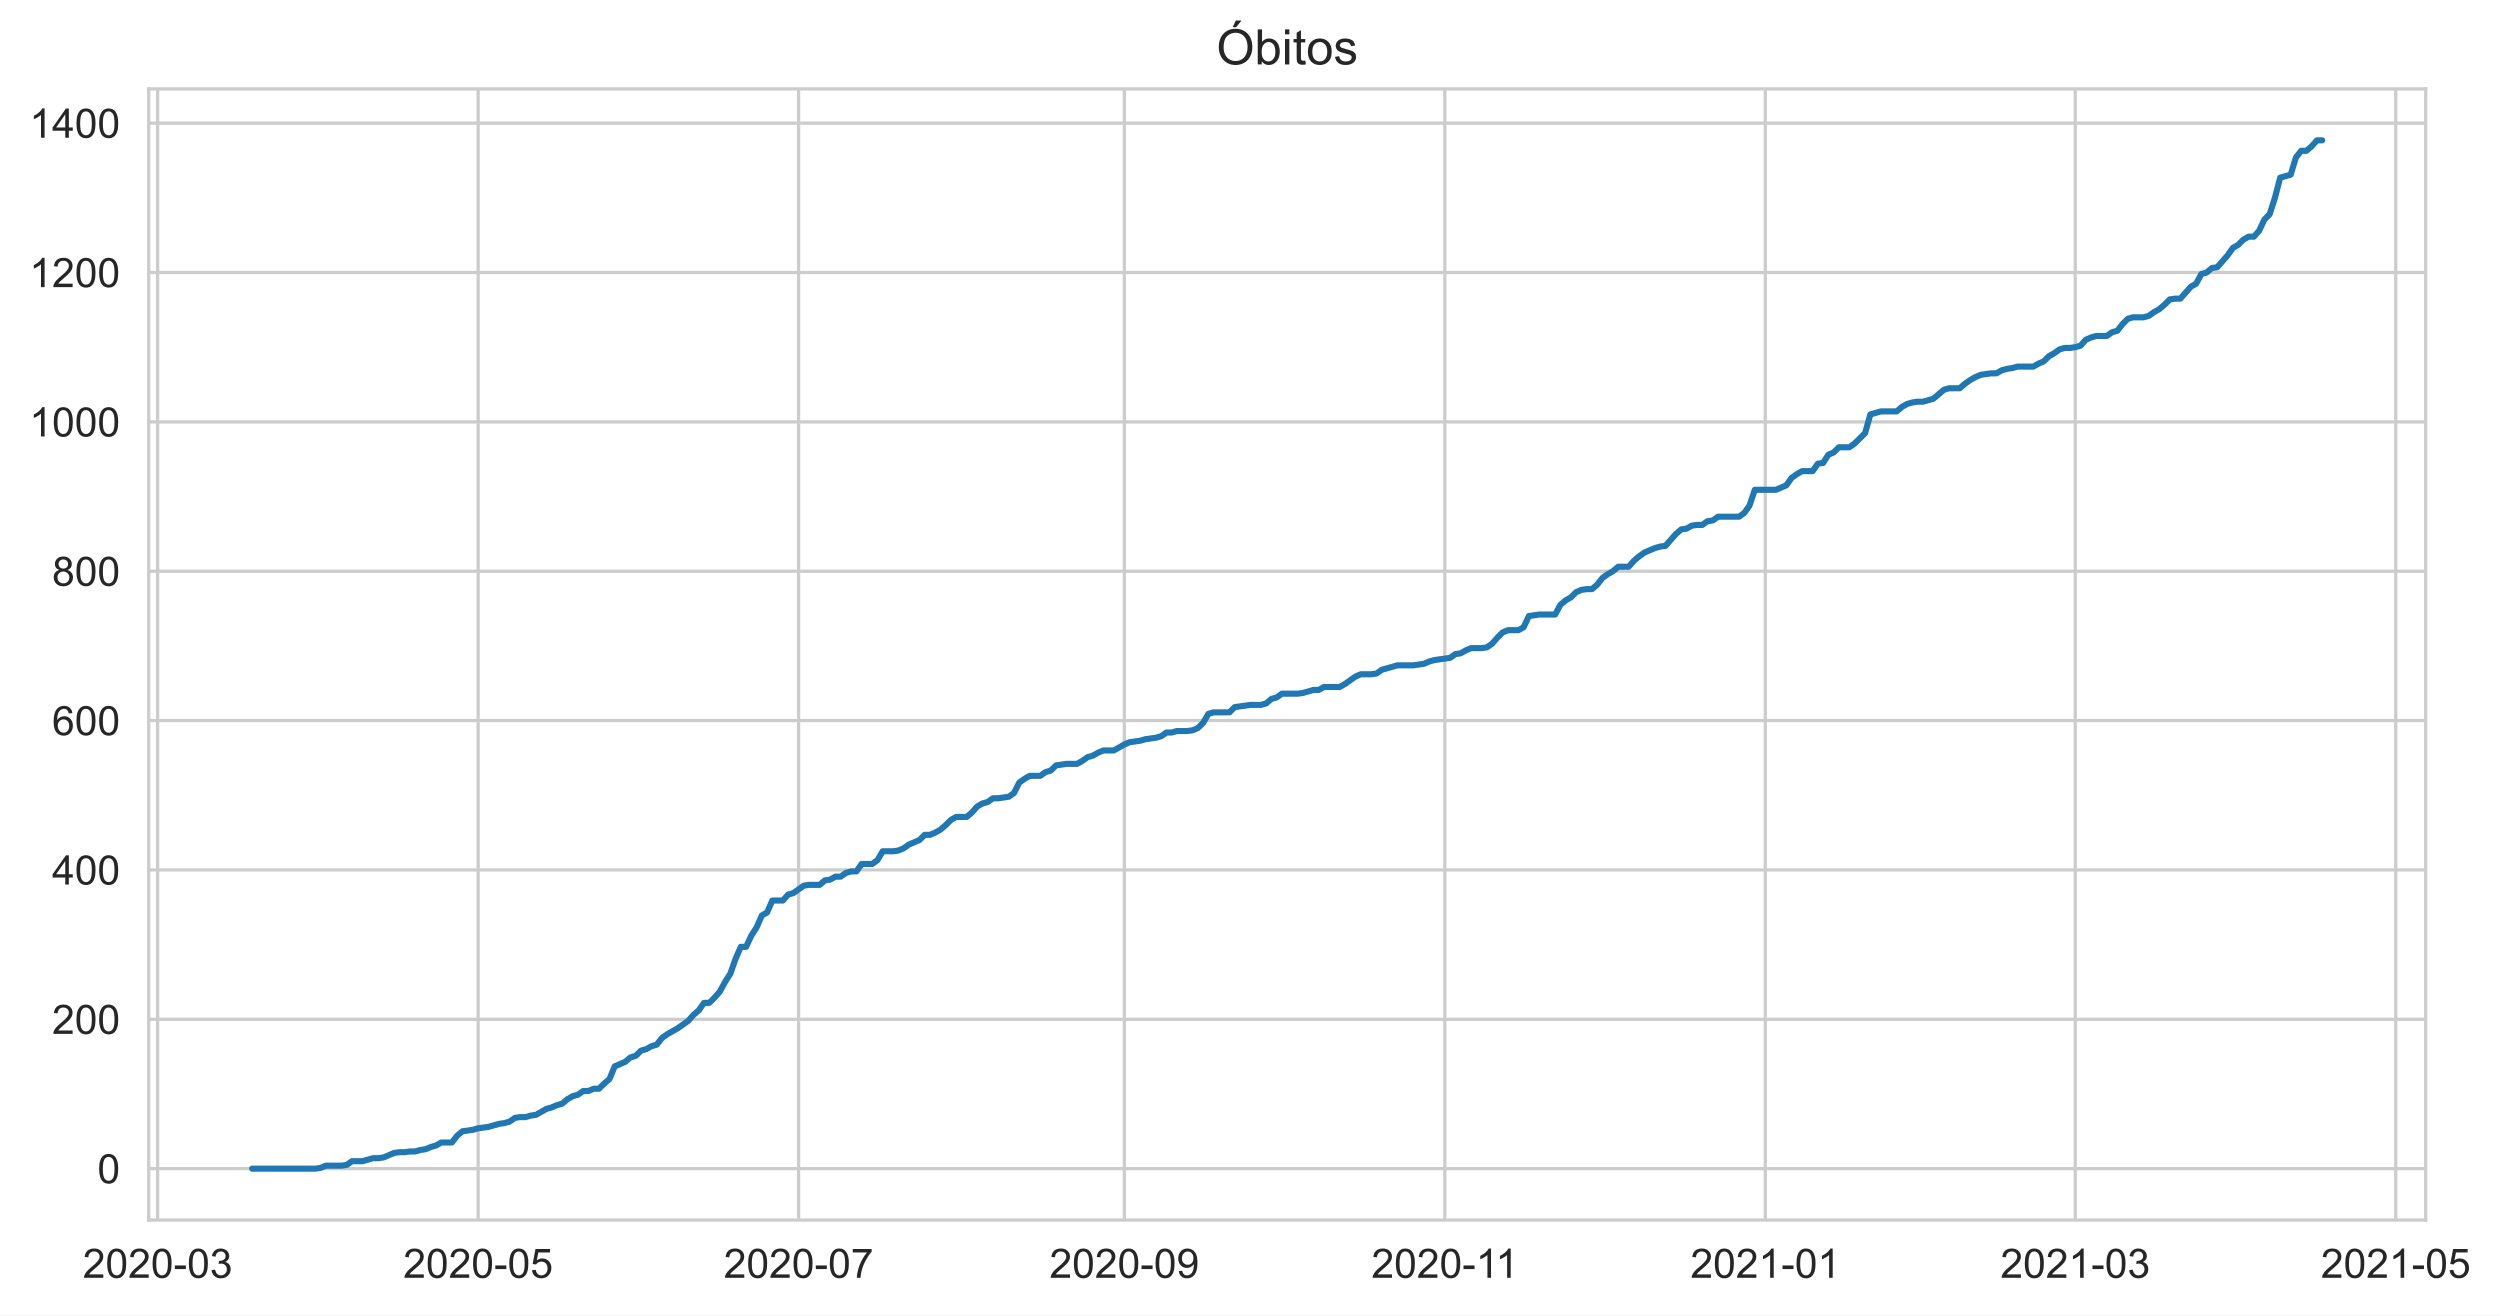
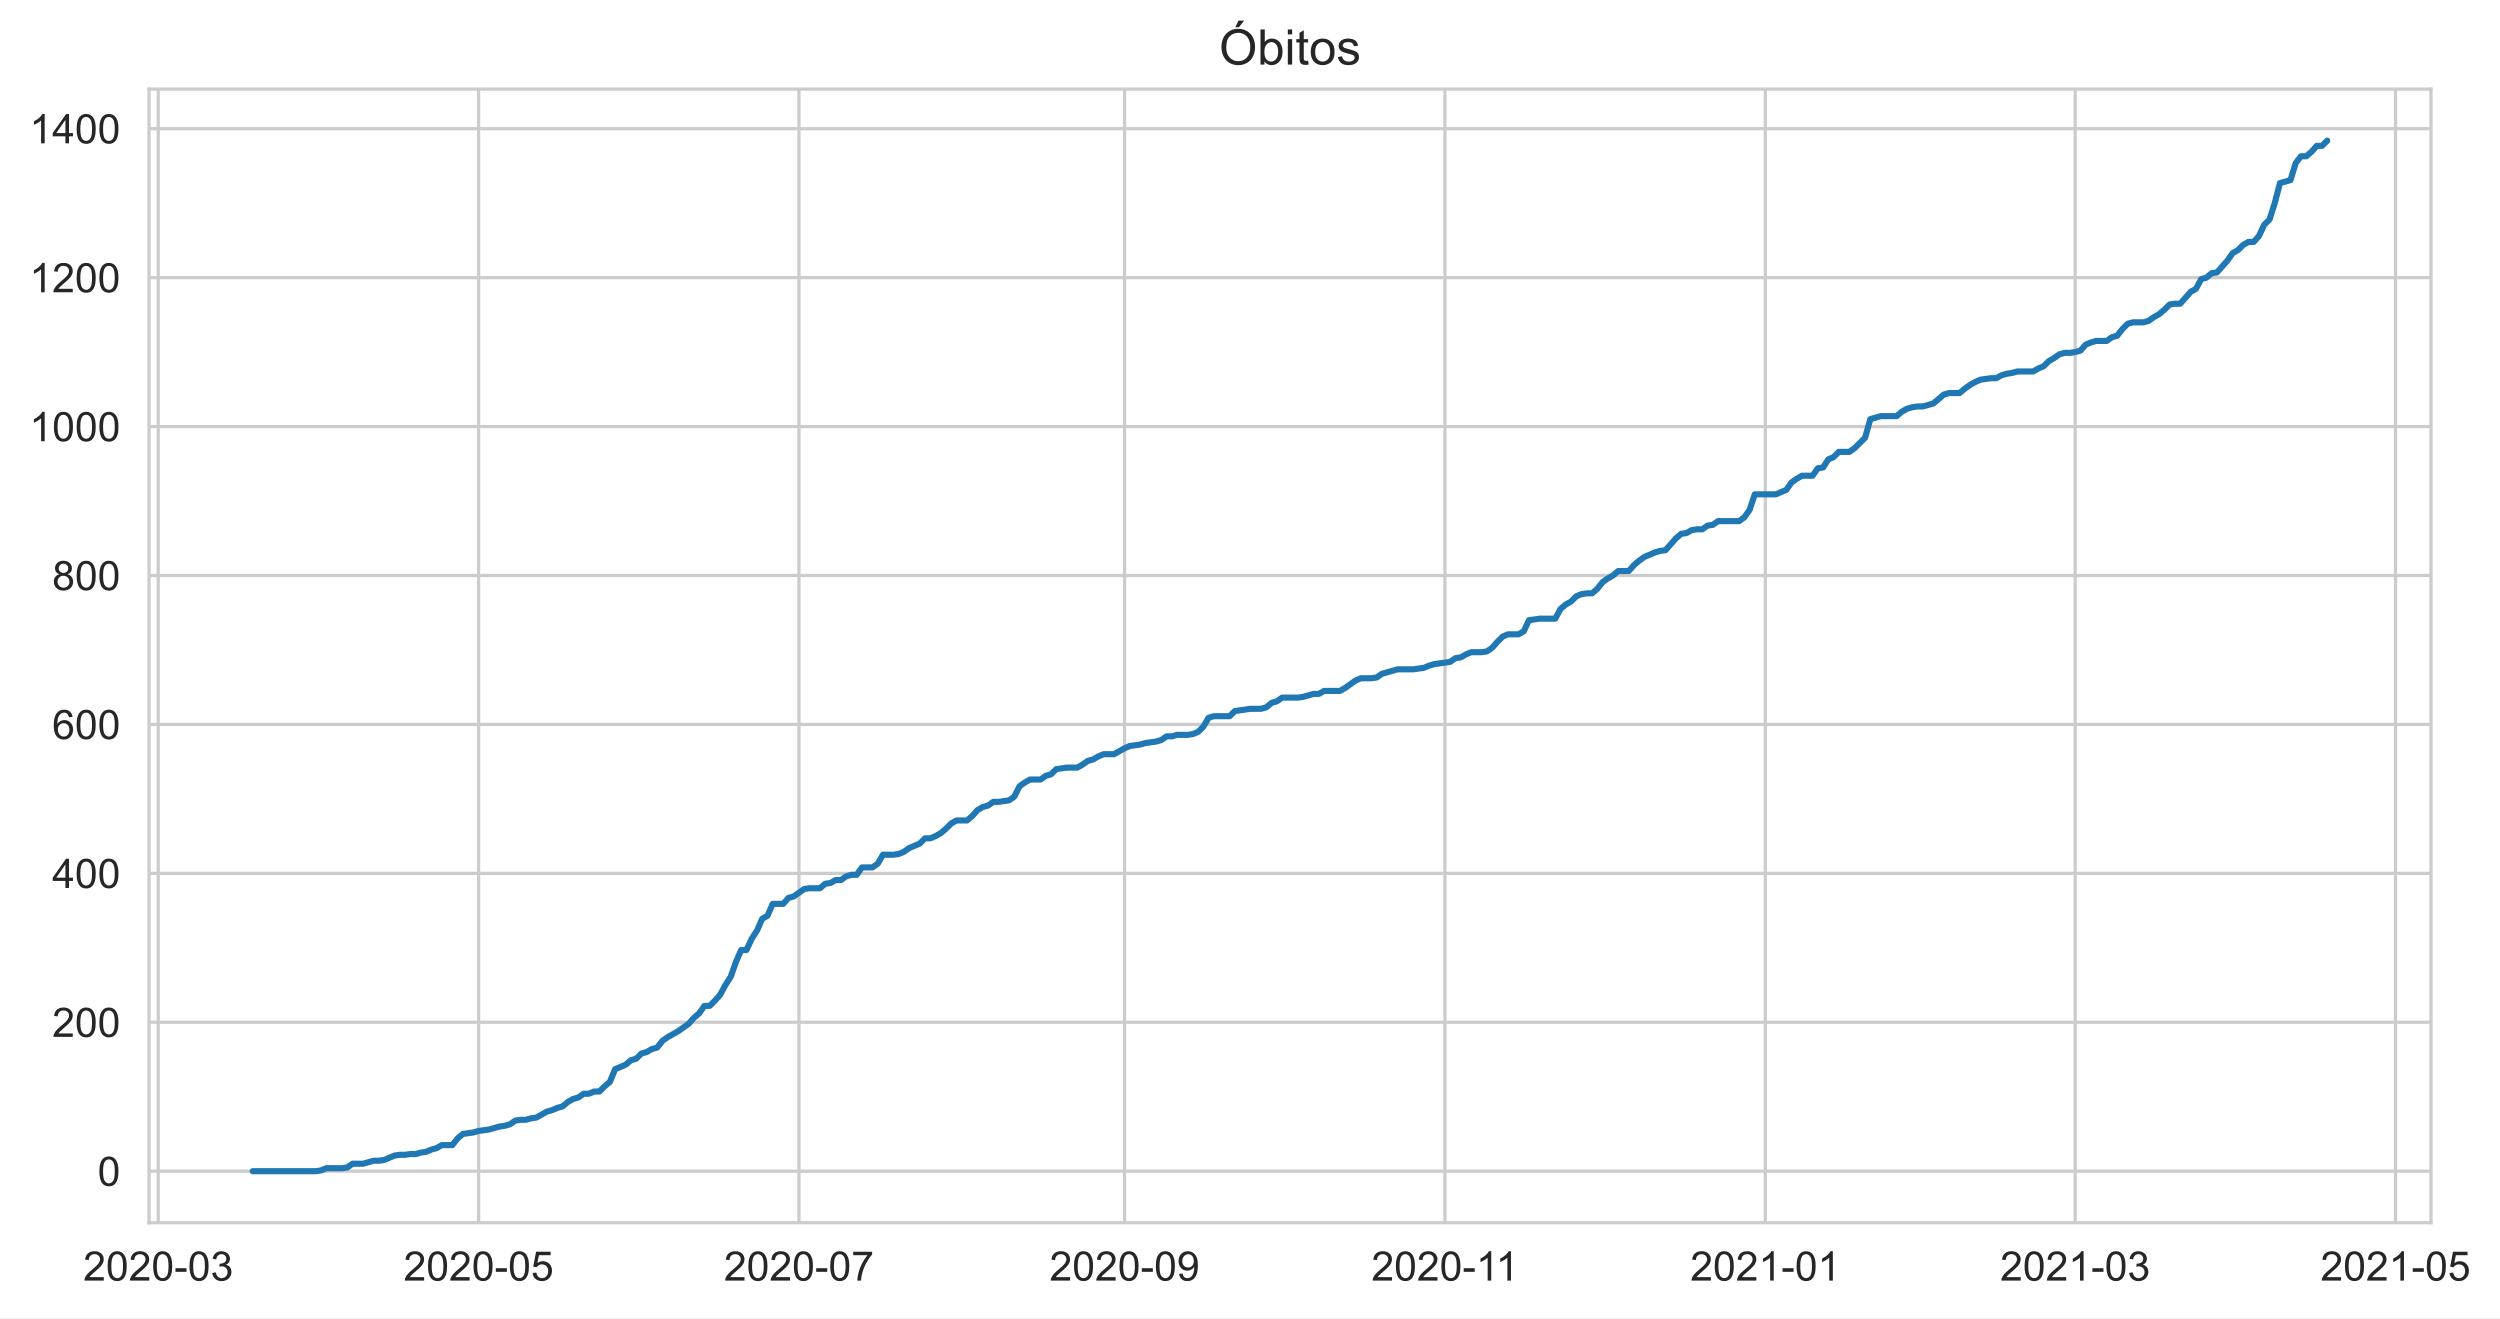
- <svg xmlns="http://www.w3.org/2000/svg" xmlns:xlink="http://www.w3.org/1999/xlink" height="322.335pt" version="1.1" viewBox="0 0 612.653 322.335" width="612.653pt">
+ <svg xmlns="http://www.w3.org/2000/svg" xmlns:xlink="http://www.w3.org/1999/xlink" height="322.335pt" version="1.1" viewBox="0 0 611.323 322.335" width="611.323pt">
  <defs>
    <style type="text/css">*{stroke-linecap:butt;stroke-linejoin:round;}</style>
  </defs>
  <g id="figure_1">
    <g id="patch_1">
-       <path d="M 0 322.335  L 612.653 322.335  L 612.653 0  L 0 0  z " style="fill:#ffffff;" />
+       <path d="M 0 322.335  L 611.323 322.335  L 611.323 0  L 0 0  z " style="fill:#ffffff;" />
    </g>
    <g id="axes_1">
      <g id="patch_2">
        <path d="M 36.444 298.989  L 594.444 298.989  L 594.444 21.789  L 36.444 21.789  z " style="fill:#ffffff;" />
      </g>
      <g id="matplotlib.axis_1">
        <g id="xtick_1">
          <g id="line2d_1">
-             <path clip-path="url(#p3ff2603e4c)" d="M 38.632 298.989  L 38.632 21.789  " style="fill:none;stroke:#cccccc;stroke-linecap:round;stroke-width:0.8;" />
+             <path clip-path="url(#p46ffedcc30)" d="M 38.691 298.989  L 38.691 21.789  " style="fill:none;stroke:#cccccc;stroke-linecap:round;stroke-width:0.8;" />
          </g>
          <g id="text_1">
-             <g style="fill:#262626;" transform="translate(20.28483 313.1472)scale(0.1 -0.1)">
+             <g style="fill:#262626;" transform="translate(20.34351 313.1472)scale(0.1 -0.1)">
              <defs>
                <path d="M 3222 541  L 3222 0  L 194 0  Q 188 203 259 391  Q 375 700 629 1000  Q 884 1300 1366 1694  Q 2113 2306 2375 2664  Q 2638 3022 2638 3341  Q 2638 3675 2398 3904  Q 2159 4134 1775 4134  Q 1369 4134 1125 3890  Q 881 3647 878 3216  L 300 3275  Q 359 3922 746 4261  Q 1134 4600 1788 4600  Q 2447 4600 2831 4234  Q 3216 3869 3216 3328  Q 3216 3053 3103 2787  Q 2991 2522 2730 2228  Q 2469 1934 1863 1422  Q 1356 997 1212 845  Q 1069 694 975 541  L 3222 541  z " id="ArialMT-32" transform="scale(0.015625)" />
                <path d="M 266 2259  Q 266 3072 433 3567  Q 600 4063 929 4331  Q 1259 4600 1759 4600  Q 2128 4600 2406 4451  Q 2684 4303 2865 4023  Q 3047 3744 3150 3342  Q 3253 2941 3253 2259  Q 3253 1453 3087 958  Q 2922 463 2592 192  Q 2263 -78 1759 -78  Q 1097 -78 719 397  Q 266 969 266 2259  z M 844 2259  Q 844 1131 1108 757  Q 1372 384 1759 384  Q 2147 384 2411 759  Q 2675 1134 2675 2259  Q 2675 3391 2411 3762  Q 2147 4134 1753 4134  Q 1366 4134 1134 3806  Q 844 3388 844 2259  z " id="ArialMT-30" transform="scale(0.015625)" />
                <path d="M 203 1375  L 203 1941  L 1931 1941  L 1931 1375  L 203 1375  z " id="ArialMT-2d" transform="scale(0.015625)" />
                <path d="M 269 1209  L 831 1284  Q 928 806 1161 595  Q 1394 384 1728 384  Q 2125 384 2398 659  Q 2672 934 2672 1341  Q 2672 1728 2419 1979  Q 2166 2231 1775 2231  Q 1616 2231 1378 2169  L 1441 2663  Q 1497 2656 1531 2656  Q 1891 2656 2178 2843  Q 2466 3031 2466 3422  Q 2466 3731 2256 3934  Q 2047 4138 1716 4138  Q 1388 4138 1169 3931  Q 950 3725 888 3313  L 325 3413  Q 428 3978 793 4289  Q 1159 4600 1703 4600  Q 2078 4600 2393 4439  Q 2709 4278 2876 4000  Q 3044 3722 3044 3409  Q 3044 3113 2884 2869  Q 2725 2625 2413 2481  Q 2819 2388 3044 2092  Q 3269 1797 3269 1353  Q 3269 753 2831 336  Q 2394 -81 1725 -81  Q 1122 -81 723 278  Q 325 638 269 1209  z " id="ArialMT-33" transform="scale(0.015625)" />
              </defs>
              <use xlink:href="#ArialMT-32" />
              <use x="55.615" xlink:href="#ArialMT-30" />
              <use x="111.23" xlink:href="#ArialMT-32" />
              <use x="166.846" xlink:href="#ArialMT-30" />
              <use x="222.461" xlink:href="#ArialMT-2d" />
              <use x="255.762" xlink:href="#ArialMT-30" />
              <use x="311.377" xlink:href="#ArialMT-33" />
            </g>
          </g>
        </g>
        <g id="xtick_2">
          <g id="line2d_2">
-             <path clip-path="url(#p3ff2603e4c)" d="M 117.17 298.989  L 117.17 21.789  " style="fill:none;stroke:#cccccc;stroke-linecap:round;stroke-width:0.8;" />
+             <path clip-path="url(#p46ffedcc30)" d="M 117.029 298.989  L 117.029 21.789  " style="fill:none;stroke:#cccccc;stroke-linecap:round;stroke-width:0.8;" />
          </g>
          <g id="text_2">
-             <g style="fill:#262626;" transform="translate(98.82198 313.1472)scale(0.1 -0.1)">
+             <g style="fill:#262626;" transform="translate(98.68182 313.1472)scale(0.1 -0.1)">
              <defs>
                <path d="M 266 1200  L 856 1250  Q 922 819 1161 601  Q 1400 384 1738 384  Q 2144 384 2425 690  Q 2706 997 2706 1503  Q 2706 1984 2436 2262  Q 2166 2541 1728 2541  Q 1456 2541 1237 2417  Q 1019 2294 894 2097  L 366 2166  L 809 4519  L 3088 4519  L 3088 3981  L 1259 3981  L 1013 2750  Q 1425 3038 1878 3038  Q 2478 3038 2890 2622  Q 3303 2206 3303 1553  Q 3303 931 2941 478  Q 2500 -78 1738 -78  Q 1113 -78 717 272  Q 322 622 266 1200  z " id="ArialMT-35" transform="scale(0.015625)" />
              </defs>
              <use xlink:href="#ArialMT-32" />
              <use x="55.615" xlink:href="#ArialMT-30" />
              <use x="111.23" xlink:href="#ArialMT-32" />
              <use x="166.846" xlink:href="#ArialMT-30" />
              <use x="222.461" xlink:href="#ArialMT-2d" />
              <use x="255.762" xlink:href="#ArialMT-30" />
              <use x="311.377" xlink:href="#ArialMT-35" />
            </g>
          </g>
        </g>
        <g id="xtick_3">
          <g id="line2d_3">
-             <path clip-path="url(#p3ff2603e4c)" d="M 195.707 298.989  L 195.707 21.789  " style="fill:none;stroke:#cccccc;stroke-linecap:round;stroke-width:0.8;" />
+             <path clip-path="url(#p46ffedcc30)" d="M 195.368 298.989  L 195.368 21.789  " style="fill:none;stroke:#cccccc;stroke-linecap:round;stroke-width:0.8;" />
          </g>
          <g id="text_3">
-             <g style="fill:#262626;" transform="translate(177.3591 313.1472)scale(0.1 -0.1)">
+             <g style="fill:#262626;" transform="translate(177.0201 313.1472)scale(0.1 -0.1)">
              <defs>
                <path d="M 303 3981  L 303 4522  L 3269 4522  L 3269 4084  Q 2831 3619 2401 2847  Q 1972 2075 1738 1259  Q 1569 684 1522 0  L 944 0  Q 953 541 1156 1306  Q 1359 2072 1739 2783  Q 2119 3494 2547 3981  L 303 3981  z " id="ArialMT-37" transform="scale(0.015625)" />
              </defs>
              <use xlink:href="#ArialMT-32" />
              <use x="55.615" xlink:href="#ArialMT-30" />
              <use x="111.23" xlink:href="#ArialMT-32" />
              <use x="166.846" xlink:href="#ArialMT-30" />
              <use x="222.461" xlink:href="#ArialMT-2d" />
              <use x="255.762" xlink:href="#ArialMT-30" />
              <use x="311.377" xlink:href="#ArialMT-37" />
            </g>
          </g>
        </g>
        <g id="xtick_4">
          <g id="line2d_4">
-             <path clip-path="url(#p3ff2603e4c)" d="M 275.531 298.989  L 275.531 21.789  " style="fill:none;stroke:#cccccc;stroke-linecap:round;stroke-width:0.8;" />
+             <path clip-path="url(#p46ffedcc30)" d="M 274.99 298.989  L 274.99 21.789  " style="fill:none;stroke:#cccccc;stroke-linecap:round;stroke-width:0.8;" />
          </g>
          <g id="text_4">
-             <g style="fill:#262626;" transform="translate(257.1838 313.1472)scale(0.1 -0.1)">
+             <g style="fill:#262626;" transform="translate(256.6427 313.1472)scale(0.1 -0.1)">
              <defs>
                <path d="M 350 1059  L 891 1109  Q 959 728 1153 556  Q 1347 384 1650 384  Q 1909 384 2104 503  Q 2300 622 2425 820  Q 2550 1019 2634 1356  Q 2719 1694 2719 2044  Q 2719 2081 2716 2156  Q 2547 1888 2255 1720  Q 1963 1553 1622 1553  Q 1053 1553 659 1965  Q 266 2378 266 3053  Q 266 3750 677 4175  Q 1088 4600 1706 4600  Q 2153 4600 2523 4359  Q 2894 4119 3086 3673  Q 3278 3228 3278 2384  Q 3278 1506 3087 986  Q 2897 466 2520 194  Q 2144 -78 1638 -78  Q 1100 -78 759 220  Q 419 519 350 1059  z M 2653 3081  Q 2653 3566 2395 3850  Q 2138 4134 1775 4134  Q 1400 4134 1122 3828  Q 844 3522 844 3034  Q 844 2597 1108 2323  Q 1372 2050 1759 2050  Q 2150 2050 2401 2323  Q 2653 2597 2653 3081  z " id="ArialMT-39" transform="scale(0.015625)" />
              </defs>
              <use xlink:href="#ArialMT-32" />
              <use x="55.615" xlink:href="#ArialMT-30" />
              <use x="111.23" xlink:href="#ArialMT-32" />
              <use x="166.846" xlink:href="#ArialMT-30" />
              <use x="222.461" xlink:href="#ArialMT-2d" />
              <use x="255.762" xlink:href="#ArialMT-30" />
              <use x="311.377" xlink:href="#ArialMT-39" />
            </g>
          </g>
        </g>
        <g id="xtick_5">
          <g id="line2d_5">
-             <path clip-path="url(#p3ff2603e4c)" d="M 354.069 298.989  L 354.069 21.789  " style="fill:none;stroke:#cccccc;stroke-linecap:round;stroke-width:0.8;" />
+             <path clip-path="url(#p46ffedcc30)" d="M 353.329 298.989  L 353.329 21.789  " style="fill:none;stroke:#cccccc;stroke-linecap:round;stroke-width:0.8;" />
          </g>
          <g id="text_5">
-             <g style="fill:#262626;" transform="translate(336.0897 313.1472)scale(0.1 -0.1)">
+             <g style="fill:#262626;" transform="translate(335.3498 313.1472)scale(0.1 -0.1)">
              <defs>
                <path d="M 2384 0  L 1822 0  L 1822 3584  Q 1619 3391 1289 3197  Q 959 3003 697 2906  L 697 3450  Q 1169 3672 1522 3987  Q 1875 4303 2022 4600  L 2384 4600  L 2384 0  z " id="ArialMT-31" transform="scale(0.015625)" />
              </defs>
              <use xlink:href="#ArialMT-32" />
              <use x="55.615" xlink:href="#ArialMT-30" />
              <use x="111.23" xlink:href="#ArialMT-32" />
              <use x="166.846" xlink:href="#ArialMT-30" />
              <use x="222.461" xlink:href="#ArialMT-2d" />
              <use x="255.762" xlink:href="#ArialMT-31" />
              <use x="304.002" xlink:href="#ArialMT-31" />
            </g>
          </g>
        </g>
        <g id="xtick_6">
          <g id="line2d_6">
-             <path clip-path="url(#p3ff2603e4c)" d="M 432.606 298.989  L 432.606 21.789  " style="fill:none;stroke:#cccccc;stroke-linecap:round;stroke-width:0.8;" />
+             <path clip-path="url(#p46ffedcc30)" d="M 431.667 298.989  L 431.667 21.789  " style="fill:none;stroke:#cccccc;stroke-linecap:round;stroke-width:0.8;" />
          </g>
          <g id="text_6">
-             <g style="fill:#262626;" transform="translate(414.2581 313.1472)scale(0.1 -0.1)">
+             <g style="fill:#262626;" transform="translate(413.3193 313.1472)scale(0.1 -0.1)">
              <use xlink:href="#ArialMT-32" />
              <use x="55.615" xlink:href="#ArialMT-30" />
              <use x="111.23" xlink:href="#ArialMT-32" />
              <use x="166.846" xlink:href="#ArialMT-31" />
              <use x="222.461" xlink:href="#ArialMT-2d" />
              <use x="255.762" xlink:href="#ArialMT-30" />
              <use x="311.377" xlink:href="#ArialMT-31" />
            </g>
          </g>
        </g>
        <g id="xtick_7">
          <g id="line2d_7">
-             <path clip-path="url(#p3ff2603e4c)" d="M 508.568 298.989  L 508.568 21.789  " style="fill:none;stroke:#cccccc;stroke-linecap:round;stroke-width:0.8;" />
+             <path clip-path="url(#p46ffedcc30)" d="M 507.437 298.989  L 507.437 21.789  " style="fill:none;stroke:#cccccc;stroke-linecap:round;stroke-width:0.8;" />
          </g>
          <g id="text_7">
-             <g style="fill:#262626;" transform="translate(490.2202 313.1472)scale(0.1 -0.1)">
+             <g style="fill:#262626;" transform="translate(489.0892 313.1472)scale(0.1 -0.1)">
              <use xlink:href="#ArialMT-32" />
              <use x="55.615" xlink:href="#ArialMT-30" />
              <use x="111.23" xlink:href="#ArialMT-32" />
              <use x="166.846" xlink:href="#ArialMT-31" />
              <use x="222.461" xlink:href="#ArialMT-2d" />
              <use x="255.762" xlink:href="#ArialMT-30" />
              <use x="311.377" xlink:href="#ArialMT-33" />
            </g>
          </g>
        </g>
        <g id="xtick_8">
          <g id="line2d_8">
-             <path clip-path="url(#p3ff2603e4c)" d="M 587.105 298.989  L 587.105 21.789  " style="fill:none;stroke:#cccccc;stroke-linecap:round;stroke-width:0.8;" />
+             <path clip-path="url(#p46ffedcc30)" d="M 585.775 298.989  L 585.775 21.789  " style="fill:none;stroke:#cccccc;stroke-linecap:round;stroke-width:0.8;" />
          </g>
          <g id="text_8">
-             <g style="fill:#262626;" transform="translate(568.7574 313.1472)scale(0.1 -0.1)">
+             <g style="fill:#262626;" transform="translate(567.4275 313.1472)scale(0.1 -0.1)">
              <use xlink:href="#ArialMT-32" />
              <use x="55.615" xlink:href="#ArialMT-30" />
              <use x="111.23" xlink:href="#ArialMT-32" />
              <use x="166.846" xlink:href="#ArialMT-31" />
              <use x="222.461" xlink:href="#ArialMT-2d" />
              <use x="255.762" xlink:href="#ArialMT-30" />
              <use x="311.377" xlink:href="#ArialMT-35" />
            </g>
          </g>
        </g>
      </g>
      <g id="matplotlib.axis_2">
        <g id="ytick_1">
          <g id="line2d_9">
-             <path clip-path="url(#p3ff2603e4c)" d="M 36.444 286.389  L 594.444 286.389  " style="fill:none;stroke:#cccccc;stroke-linecap:round;stroke-width:0.8;" />
+             <path clip-path="url(#p46ffedcc30)" d="M 36.444 286.389  L 594.444 286.389  " style="fill:none;stroke:#cccccc;stroke-linecap:round;stroke-width:0.8;" />
          </g>
          <g id="text_9">
            <g style="fill:#262626;" transform="translate(23.88281 289.9683)scale(0.1 -0.1)">
              <use xlink:href="#ArialMT-30" />
            </g>
          </g>
        </g>
        <g id="ytick_2">
          <g id="line2d_10">
-             <path clip-path="url(#p3ff2603e4c)" d="M 36.444 249.788  L 594.444 249.788  " style="fill:none;stroke:#cccccc;stroke-linecap:round;stroke-width:0.8;" />
+             <path clip-path="url(#p46ffedcc30)" d="M 36.444 249.973  L 594.444 249.973  " style="fill:none;stroke:#cccccc;stroke-linecap:round;stroke-width:0.8;" />
          </g>
          <g id="text_10">
-             <g style="fill:#262626;" transform="translate(12.76094 253.367)scale(0.1 -0.1)">
+             <g style="fill:#262626;" transform="translate(12.76094 253.5521)scale(0.1 -0.1)">
              <use xlink:href="#ArialMT-32" />
              <use x="55.615" xlink:href="#ArialMT-30" />
              <use x="111.23" xlink:href="#ArialMT-30" />
            </g>
          </g>
        </g>
        <g id="ytick_3">
          <g id="line2d_11">
-             <path clip-path="url(#p3ff2603e4c)" d="M 36.444 213.187  L 594.444 213.187  " style="fill:none;stroke:#cccccc;stroke-linecap:round;stroke-width:0.8;" />
+             <path clip-path="url(#p46ffedcc30)" d="M 36.444 213.557  L 594.444 213.557  " style="fill:none;stroke:#cccccc;stroke-linecap:round;stroke-width:0.8;" />
          </g>
          <g id="text_11">
-             <g style="fill:#262626;" transform="translate(12.76094 216.7657)scale(0.1 -0.1)">
+             <g style="fill:#262626;" transform="translate(12.76094 217.1359)scale(0.1 -0.1)">
              <defs>
                <path d="M 2069 0  L 2069 1097  L 81 1097  L 81 1613  L 2172 4581  L 2631 4581  L 2631 1613  L 3250 1613  L 3250 1097  L 2631 1097  L 2631 0  L 2069 0  z M 2069 1613  L 2069 3678  L 634 1613  L 2069 1613  z " id="ArialMT-34" transform="scale(0.015625)" />
              </defs>
              <use xlink:href="#ArialMT-34" />
              <use x="55.615" xlink:href="#ArialMT-30" />
              <use x="111.23" xlink:href="#ArialMT-30" />
            </g>
          </g>
        </g>
        <g id="ytick_4">
          <g id="line2d_12">
-             <path clip-path="url(#p3ff2603e4c)" d="M 36.444 176.585  L 594.444 176.585  " style="fill:none;stroke:#cccccc;stroke-linecap:round;stroke-width:0.8;" />
+             <path clip-path="url(#p46ffedcc30)" d="M 36.444 177.141  L 594.444 177.141  " style="fill:none;stroke:#cccccc;stroke-linecap:round;stroke-width:0.8;" />
          </g>
          <g id="text_12">
-             <g style="fill:#262626;" transform="translate(12.76094 180.1644)scale(0.1 -0.1)">
+             <g style="fill:#262626;" transform="translate(12.76094 180.7197)scale(0.1 -0.1)">
              <defs>
                <path d="M 3184 3459  L 2625 3416  Q 2550 3747 2413 3897  Q 2184 4138 1850 4138  Q 1581 4138 1378 3988  Q 1113 3794 959 3422  Q 806 3050 800 2363  Q 1003 2672 1297 2822  Q 1591 2972 1913 2972  Q 2475 2972 2870 2558  Q 3266 2144 3266 1488  Q 3266 1056 3080 686  Q 2894 316 2569 119  Q 2244 -78 1831 -78  Q 1128 -78 684 439  Q 241 956 241 2144  Q 241 3472 731 4075  Q 1159 4600 1884 4600  Q 2425 4600 2770 4297  Q 3116 3994 3184 3459  z M 888 1484  Q 888 1194 1011 928  Q 1134 663 1356 523  Q 1578 384 1822 384  Q 2178 384 2434 671  Q 2691 959 2691 1453  Q 2691 1928 2437 2201  Q 2184 2475 1800 2475  Q 1419 2475 1153 2201  Q 888 1928 888 1484  z " id="ArialMT-36" transform="scale(0.015625)" />
              </defs>
              <use xlink:href="#ArialMT-36" />
              <use x="55.615" xlink:href="#ArialMT-30" />
              <use x="111.23" xlink:href="#ArialMT-30" />
            </g>
          </g>
        </g>
        <g id="ytick_5">
          <g id="line2d_13">
-             <path clip-path="url(#p3ff2603e4c)" d="M 36.444 139.984  L 594.444 139.984  " style="fill:none;stroke:#cccccc;stroke-linecap:round;stroke-width:0.8;" />
+             <path clip-path="url(#p46ffedcc30)" d="M 36.444 140.725  L 594.444 140.725  " style="fill:none;stroke:#cccccc;stroke-linecap:round;stroke-width:0.8;" />
          </g>
          <g id="text_13">
-             <g style="fill:#262626;" transform="translate(12.76094 143.5631)scale(0.1 -0.1)">
+             <g style="fill:#262626;" transform="translate(12.76094 144.3035)scale(0.1 -0.1)">
              <defs>
                <path d="M 1131 2484  Q 781 2613 612 2850  Q 444 3088 444 3419  Q 444 3919 803 4259  Q 1163 4600 1759 4600  Q 2359 4600 2725 4251  Q 3091 3903 3091 3403  Q 3091 3084 2923 2848  Q 2756 2613 2416 2484  Q 2838 2347 3058 2040  Q 3278 1734 3278 1309  Q 3278 722 2862 322  Q 2447 -78 1769 -78  Q 1091 -78 675 323  Q 259 725 259 1325  Q 259 1772 486 2073  Q 713 2375 1131 2484  z M 1019 3438  Q 1019 3113 1228 2906  Q 1438 2700 1772 2700  Q 2097 2700 2305 2904  Q 2513 3109 2513 3406  Q 2513 3716 2298 3927  Q 2084 4138 1766 4138  Q 1444 4138 1231 3931  Q 1019 3725 1019 3438  z M 838 1322  Q 838 1081 952 856  Q 1066 631 1291 507  Q 1516 384 1775 384  Q 2178 384 2440 643  Q 2703 903 2703 1303  Q 2703 1709 2433 1975  Q 2163 2241 1756 2241  Q 1359 2241 1098 1978  Q 838 1716 838 1322  z " id="ArialMT-38" transform="scale(0.015625)" />
              </defs>
              <use xlink:href="#ArialMT-38" />
              <use x="55.615" xlink:href="#ArialMT-30" />
              <use x="111.23" xlink:href="#ArialMT-30" />
            </g>
          </g>
        </g>
        <g id="ytick_6">
          <g id="line2d_14">
-             <path clip-path="url(#p3ff2603e4c)" d="M 36.444 103.383  L 594.444 103.383  " style="fill:none;stroke:#cccccc;stroke-linecap:round;stroke-width:0.8;" />
+             <path clip-path="url(#p46ffedcc30)" d="M 36.444 104.308  L 594.444 104.308  " style="fill:none;stroke:#cccccc;stroke-linecap:round;stroke-width:0.8;" />
          </g>
          <g id="text_14">
-             <g style="fill:#262626;" transform="translate(7.2 106.9617)scale(0.1 -0.1)">
+             <g style="fill:#262626;" transform="translate(7.2 107.8874)scale(0.1 -0.1)">
              <use xlink:href="#ArialMT-31" />
              <use x="55.615" xlink:href="#ArialMT-30" />
              <use x="111.23" xlink:href="#ArialMT-30" />
              <use x="166.846" xlink:href="#ArialMT-30" />
            </g>
          </g>
        </g>
        <g id="ytick_7">
          <g id="line2d_15">
-             <path clip-path="url(#p3ff2603e4c)" d="M 36.444 66.782  L 594.444 66.782  " style="fill:none;stroke:#cccccc;stroke-linecap:round;stroke-width:0.8;" />
+             <path clip-path="url(#p46ffedcc30)" d="M 36.444 67.892  L 594.444 67.892  " style="fill:none;stroke:#cccccc;stroke-linecap:round;stroke-width:0.8;" />
          </g>
          <g id="text_15">
-             <g style="fill:#262626;" transform="translate(7.2 70.36044)scale(0.1 -0.1)">
+             <g style="fill:#262626;" transform="translate(7.2 71.47117)scale(0.1 -0.1)">
              <use xlink:href="#ArialMT-31" />
              <use x="55.615" xlink:href="#ArialMT-32" />
              <use x="111.23" xlink:href="#ArialMT-30" />
              <use x="166.846" xlink:href="#ArialMT-30" />
            </g>
          </g>
        </g>
        <g id="ytick_8">
          <g id="line2d_16">
-             <path clip-path="url(#p3ff2603e4c)" d="M 36.444 30.18  L 594.444 30.18  " style="fill:none;stroke:#cccccc;stroke-linecap:round;stroke-width:0.8;" />
+             <path clip-path="url(#p46ffedcc30)" d="M 36.444 31.476  L 594.444 31.476  " style="fill:none;stroke:#cccccc;stroke-linecap:round;stroke-width:0.8;" />
          </g>
          <g id="text_16">
-             <g style="fill:#262626;" transform="translate(7.2 33.75913)scale(0.1 -0.1)">
+             <g style="fill:#262626;" transform="translate(7.2 35.05499)scale(0.1 -0.1)">
              <use xlink:href="#ArialMT-31" />
              <use x="55.615" xlink:href="#ArialMT-34" />
              <use x="111.23" xlink:href="#ArialMT-30" />
              <use x="166.846" xlink:href="#ArialMT-30" />
            </g>
          </g>
        </g>
      </g>
      <g id="line2d_17">
-         <path clip-path="url(#p3ff2603e4c)" d="M 61.807 286.389  L 77.257 286.389  L 78.545 286.206  L 79.832 285.657  L 83.695 285.657  L 84.982 285.474  L 86.27 284.559  L 88.845 284.559  L 91.42 283.827  L 92.707 283.827  L 93.995 283.644  L 96.57 282.546  L 97.857 282.363  L 99.145 282.363  L 100.432 282.18  L 101.72 282.18  L 103.007 281.814  L 104.295 281.631  L 105.582 281.082  L 106.87 280.716  L 108.157 279.984  L 110.732 279.984  L 112.02 278.337  L 113.307 277.239  L 115.882 276.873  L 117.17 276.507  L 119.745 276.141  L 122.32 275.409  L 123.607 275.226  L 124.895 274.86  L 126.182 273.945  L 127.47 273.762  L 128.757 273.762  L 130.045 273.396  L 131.332 273.213  L 133.907 271.749  L 135.195 271.383  L 136.482 270.834  L 137.77 270.468  L 139.057 269.37  L 140.345 268.638  L 141.632 268.272  L 142.92 267.357  L 144.207 267.357  L 145.495 266.808  L 146.782 266.808  L 148.07 265.527  L 149.357 264.429  L 150.644 261.317  L 153.219 260.219  L 154.507 259.121  L 155.794 258.755  L 157.082 257.474  L 158.369 257.108  L 159.657 256.376  L 160.944 256.01  L 162.232 254.363  L 163.519 253.448  L 166.094 251.984  L 168.669 250.154  L 169.957 248.69  L 171.244 247.592  L 172.532 245.762  L 173.819 245.762  L 175.107 244.481  L 176.394 243.017  L 177.682 240.638  L 178.969 238.625  L 180.257 234.965  L 181.544 232.036  L 182.832 232.036  L 184.119 229.291  L 185.407 227.278  L 186.694 224.35  L 187.982 223.618  L 189.269 220.69  L 191.844 220.69  L 193.132 219.226  L 194.419 218.86  L 196.994 217.03  L 198.282 216.847  L 200.857 216.847  L 202.144 215.749  L 203.432 215.566  L 204.719 214.834  L 206.007 214.834  L 207.294 213.919  L 208.582 213.553  L 209.869 213.553  L 211.157 211.723  L 213.732 211.723  L 215.019 210.808  L 216.307 208.612  L 218.882 208.612  L 220.169 208.429  L 221.457 207.88  L 222.744 206.965  L 225.319 205.866  L 226.607 204.585  L 227.894 204.585  L 229.182 204.036  L 230.469 203.304  L 231.757 202.206  L 233.044 200.925  L 234.332 200.193  L 236.907 200.193  L 238.194 199.095  L 239.482 197.631  L 240.769 196.899  L 242.057 196.533  L 243.344 195.618  L 244.632 195.618  L 247.207 195.252  L 248.494 194.337  L 249.782 191.775  L 251.069 190.86  L 252.357 190.128  L 254.932 190.128  L 256.219 189.213  L 257.507 188.847  L 258.794 187.566  L 261.369 187.2  L 263.944 187.2  L 265.231 186.468  L 266.519 185.553  L 267.806 185.187  L 269.094 184.455  L 270.381 183.906  L 272.956 183.906  L 275.531 182.442  L 276.819 181.893  L 279.394 181.527  L 280.681 181.161  L 283.256 180.795  L 284.544 180.429  L 285.831 179.514  L 287.119 179.514  L 288.406 179.148  L 290.981 179.148  L 292.269 178.965  L 293.556 178.416  L 294.844 177.134  L 296.131 174.938  L 297.419 174.572  L 301.281 174.572  L 302.569 173.291  L 306.431 172.742  L 309.006 172.742  L 310.294 172.376  L 311.581 171.278  L 312.869 170.912  L 314.156 169.997  L 318.019 169.997  L 319.306 169.814  L 321.881 169.082  L 323.169 169.082  L 324.456 168.35  L 328.319 168.35  L 329.606 167.618  L 332.181 165.788  L 333.469 165.239  L 336.044 165.239  L 337.331 165.056  L 338.619 164.141  L 342.481 163.043  L 346.344 163.043  L 348.919 162.677  L 350.206 162.128  L 351.494 161.762  L 355.356 161.213  L 356.644 160.298  L 357.931 160.115  L 359.219 159.383  L 360.506 158.834  L 363.081 158.834  L 364.369 158.651  L 365.656 157.736  L 366.944 156.272  L 368.231 154.991  L 369.519 154.442  L 372.093 154.442  L 373.381 153.71  L 374.668 150.965  L 377.243 150.599  L 381.106 150.599  L 382.393 148.219  L 383.681 147.121  L 384.968 146.389  L 386.256 145.108  L 387.543 144.559  L 388.831 144.376  L 390.118 144.376  L 391.406 143.278  L 392.693 141.631  L 393.981 140.716  L 395.268 139.984  L 396.556 138.886  L 399.131 138.886  L 400.418 137.422  L 401.706 136.324  L 402.993 135.409  L 405.568 134.311  L 406.856 133.945  L 408.143 133.762  L 410.718 130.834  L 412.006 129.736  L 413.293 129.553  L 414.581 128.821  L 415.868 128.638  L 417.156 128.638  L 418.443 127.723  L 419.731 127.54  L 421.018 126.625  L 426.168 126.625  L 427.456 125.71  L 428.743 123.88  L 430.031 120.036  L 435.181 120.036  L 437.756 118.938  L 439.043 117.108  L 440.331 116.193  L 441.618 115.461  L 444.193 115.461  L 445.481 113.631  L 446.768 113.448  L 448.056 111.435  L 449.343 110.886  L 450.631 109.605  L 453.206 109.605  L 454.493 108.69  L 457.068 106.128  L 458.356 101.553  L 460.931 100.821  L 464.793 100.821  L 466.081 99.723  L 467.368 98.991  L 468.656 98.625  L 469.943 98.442  L 471.231 98.442  L 473.806 97.71  L 476.381 95.514  L 477.668 95.148  L 480.243 95.148  L 481.531 94.05  L 482.818 93.134  L 484.105 92.402  L 485.393 91.853  L 487.968 91.487  L 489.255 91.487  L 490.543 90.755  L 491.83 90.389  L 493.118 90.206  L 494.405 89.84  L 498.268 89.84  L 499.555 89.108  L 500.843 88.559  L 502.13 87.278  L 503.418 86.546  L 504.705 85.631  L 505.993 85.265  L 507.28 85.265  L 508.568 85.082  L 509.855 84.716  L 511.143 83.252  L 512.43 82.703  L 513.718 82.337  L 516.293 82.337  L 517.58 81.422  L 518.868 81.056  L 520.155 79.409  L 521.443 78.128  L 522.73 77.762  L 525.305 77.762  L 526.593 77.396  L 527.88 76.481  L 529.168 75.749  L 530.455 74.651  L 531.743 73.37  L 533.03 73.187  L 534.318 73.187  L 536.893 70.259  L 538.18 69.527  L 539.468 67.148  L 540.755 66.782  L 542.043 65.683  L 543.33 65.5  L 545.905 62.572  L 547.193 60.742  L 548.48 60.01  L 549.768 58.729  L 551.055 57.997  L 552.343 57.997  L 553.63 56.533  L 554.918 53.788  L 556.205 52.507  L 557.493 48.481  L 558.78 43.54  L 561.355 42.808  L 562.643 38.599  L 563.93 36.951  L 565.218 36.951  L 566.505 35.853  L 567.793 34.389  L 569.08 34.389  L 569.08 34.389  " style="fill:none;stroke:#1f77b4;stroke-linecap:round;stroke-width:1.5;" />
+         <path clip-path="url(#p46ffedcc30)" d="M 61.807 286.389  L 77.218 286.389  L 78.502 286.207  L 79.787 285.661  L 83.639 285.661  L 84.924 285.479  L 86.208 284.569  L 88.776 284.569  L 91.345 283.84  L 92.629 283.84  L 93.913 283.658  L 96.482 282.566  L 97.766 282.384  L 99.05 282.384  L 100.334 282.202  L 101.619 282.202  L 102.903 281.837  L 104.187 281.655  L 105.471 281.109  L 106.756 280.745  L 108.04 280.017  L 110.608 280.017  L 111.893 278.378  L 113.177 277.285  L 115.745 276.921  L 117.029 276.557  L 119.598 276.193  L 122.166 275.465  L 123.451 275.282  L 124.735 274.918  L 126.019 274.008  L 127.303 273.826  L 128.588 273.826  L 129.872 273.462  L 131.156 273.28  L 133.725 271.823  L 135.009 271.459  L 136.293 270.912  L 137.577 270.548  L 138.861 269.456  L 140.146 268.728  L 141.43 268.363  L 142.714 267.453  L 143.998 267.453  L 145.283 266.907  L 146.567 266.907  L 147.851 265.632  L 149.135 264.54  L 150.42 261.444  L 152.988 260.352  L 154.272 259.259  L 155.557 258.895  L 156.841 257.621  L 158.125 257.256  L 159.409 256.528  L 160.693 256.164  L 161.978 254.525  L 163.262 253.615  L 165.83 252.158  L 168.399 250.337  L 169.683 248.881  L 170.967 247.788  L 172.252 245.967  L 173.536 245.967  L 174.82 244.693  L 176.104 243.236  L 177.389 240.869  L 178.673 238.866  L 179.957 235.225  L 181.241 232.311  L 182.525 232.311  L 183.81 229.58  L 185.094 227.577  L 186.378 224.664  L 187.662 223.936  L 188.947 221.022  L 191.515 221.022  L 192.799 219.566  L 194.084 219.202  L 196.652 217.381  L 197.936 217.199  L 200.505 217.199  L 201.789 216.106  L 203.073 215.924  L 204.357 215.196  L 205.642 215.196  L 206.926 214.285  L 208.21 213.921  L 209.494 213.921  L 210.779 212.1  L 213.347 212.1  L 214.631 211.19  L 215.916 209.005  L 218.484 209.005  L 219.768 208.823  L 221.052 208.277  L 222.337 207.366  L 224.905 206.274  L 226.189 204.999  L 227.474 204.999  L 228.758 204.453  L 230.042 203.725  L 231.326 202.632  L 232.611 201.358  L 233.895 200.629  L 236.463 200.629  L 237.748 199.537  L 239.032 198.08  L 240.316 197.352  L 241.6 196.988  L 242.884 196.077  L 244.169 196.077  L 246.737 195.713  L 248.021 194.803  L 249.306 192.254  L 250.59 191.343  L 251.874 190.615  L 254.443 190.615  L 255.727 189.704  L 257.011 189.34  L 258.295 188.066  L 260.864 187.702  L 263.432 187.702  L 264.716 186.973  L 266.001 186.063  L 267.285 185.699  L 268.569 184.97  L 269.853 184.424  L 272.422 184.424  L 274.99 182.967  L 276.275 182.421  L 278.843 182.057  L 280.127 181.693  L 282.696 181.329  L 283.98 180.965  L 285.264 180.054  L 286.548 180.054  L 287.833 179.69  L 290.401 179.69  L 291.685 179.508  L 292.97 178.962  L 294.254 177.687  L 295.538 175.502  L 296.822 175.138  L 300.675 175.138  L 301.959 173.863  L 305.812 173.317  L 308.38 173.317  L 309.665 172.953  L 310.949 171.86  L 312.233 171.496  L 313.517 170.586  L 317.37 170.586  L 318.654 170.404  L 321.223 169.676  L 322.507 169.676  L 323.791 168.947  L 327.644 168.947  L 328.928 168.219  L 331.497 166.398  L 332.781 165.852  L 335.349 165.852  L 336.634 165.67  L 337.918 164.759  L 341.771 163.667  L 345.623 163.667  L 348.192 163.303  L 349.476 162.756  L 350.76 162.392  L 354.613 161.846  L 355.897 160.936  L 357.181 160.754  L 358.466 160.025  L 359.75 159.479  L 362.318 159.479  L 363.603 159.297  L 364.887 158.386  L 366.171 156.93  L 367.455 155.655  L 368.739 155.109  L 371.308 155.109  L 372.592 154.381  L 373.876 151.649  L 376.445 151.285  L 380.298 151.285  L 381.582 148.918  L 382.866 147.826  L 384.15 147.097  L 385.435 145.823  L 386.719 145.277  L 388.003 145.095  L 389.287 145.095  L 390.571 144.002  L 391.856 142.363  L 393.14 141.453  L 394.424 140.725  L 395.708 139.632  L 398.277 139.632  L 399.561 138.176  L 400.845 137.083  L 402.13 136.173  L 404.698 135.08  L 405.982 134.716  L 407.267 134.534  L 409.835 131.621  L 411.119 130.528  L 412.403 130.346  L 413.688 129.618  L 414.972 129.436  L 416.256 129.436  L 417.54 128.525  L 418.825 128.343  L 420.109 127.433  L 425.246 127.433  L 426.53 126.522  L 427.814 124.702  L 429.099 120.878  L 434.235 120.878  L 436.804 119.785  L 438.088 117.965  L 439.372 117.054  L 440.657 116.326  L 443.225 116.326  L 444.509 114.505  L 445.794 114.323  L 447.078 112.32  L 448.362 111.774  L 449.646 110.499  L 452.215 110.499  L 453.499 109.589  L 456.067 107.04  L 457.352 102.488  L 459.92 101.759  L 463.773 101.759  L 465.057 100.667  L 466.341 99.939  L 467.626 99.574  L 468.91 99.392  L 470.194 99.392  L 472.763 98.664  L 475.331 96.479  L 476.615 96.115  L 479.184 96.115  L 480.468 95.022  L 481.752 94.112  L 483.036 93.384  L 484.321 92.837  L 486.889 92.473  L 488.173 92.473  L 489.458 91.745  L 490.742 91.381  L 492.026 91.199  L 493.31 90.834  L 497.163 90.834  L 498.447 90.106  L 499.731 89.56  L 501.016 88.285  L 502.3 87.557  L 503.584 86.647  L 504.868 86.282  L 506.153 86.282  L 507.437 86.1  L 508.721 85.736  L 510.005 84.28  L 511.29 83.733  L 512.574 83.369  L 515.142 83.369  L 516.426 82.459  L 517.711 82.095  L 518.995 80.456  L 520.279 79.181  L 521.563 78.817  L 524.132 78.817  L 525.416 78.453  L 526.7 77.543  L 527.985 76.814  L 529.269 75.722  L 530.553 74.447  L 531.837 74.265  L 533.122 74.265  L 535.69 71.352  L 536.974 70.623  L 538.258 68.256  L 539.543 67.892  L 540.827 66.8  L 542.111 66.618  L 544.68 63.704  L 545.964 61.884  L 547.248 61.155  L 548.532 59.881  L 549.817 59.152  L 551.101 59.152  L 552.385 57.696  L 553.669 54.965  L 554.954 53.69  L 556.238 49.684  L 557.522 44.768  L 560.09 44.04  L 561.375 39.852  L 562.659 38.213  L 563.943 38.213  L 565.227 37.121  L 566.512 35.664  L 567.796 35.664  L 569.08 34.389  L 569.08 34.389  " style="fill:none;stroke:#1f77b4;stroke-linecap:round;stroke-width:1.5;" />
      </g>
      <g id="patch_3">
        <path d="M 36.444 298.989  L 36.444 21.789  " style="fill:none;stroke:#cccccc;stroke-linecap:square;stroke-linejoin:miter;stroke-width:0.8;" />
      </g>
      <g id="patch_4">
        <path d="M 594.444 298.989  L 594.444 21.789  " style="fill:none;stroke:#cccccc;stroke-linecap:square;stroke-linejoin:miter;stroke-width:0.8;" />
      </g>
      <g id="patch_5">
        <path d="M 36.444 298.989  L 594.444 298.989  " style="fill:none;stroke:#cccccc;stroke-linecap:square;stroke-linejoin:miter;stroke-width:0.8;" />
      </g>
      <g id="patch_6">
        <path d="M 36.444 21.789  L 594.444 21.789  " style="fill:none;stroke:#cccccc;stroke-linecap:square;stroke-linejoin:miter;stroke-width:0.8;" />
      </g>
      <g id="text_17">
        <g style="fill:#262626;" transform="translate(298.1037 15.78937)scale(0.12 -0.12)">
          <defs>
            <path d="M 309 2231  Q 309 3372 921 4017  Q 1534 4663 2503 4663  Q 3138 4663 3647 4359  Q 4156 4056 4423 3514  Q 4691 2972 4691 2284  Q 4691 1588 4409 1038  Q 4128 488 3612 205  Q 3097 -78 2500 -78  Q 1853 -78 1343 234  Q 834 547 571 1087  Q 309 1628 309 2231  z M 934 2222  Q 934 1394 1379 917  Q 1825 441 2497 441  Q 3181 441 3623 922  Q 4066 1403 4066 2288  Q 4066 2847 3877 3264  Q 3688 3681 3323 3911  Q 2959 4141 2506 4141  Q 1863 4141 1398 3698  Q 934 3256 934 2222  z M 2116 4862  L 2531 5737  L 3269 5737  L 2581 4862  L 2116 4862  z " id="ArialMT-d3" transform="scale(0.015625)" />
            <path d="M 941 0  L 419 0  L 419 4581  L 981 4581  L 981 2947  Q 1338 3394 1891 3394  Q 2197 3394 2470 3270  Q 2744 3147 2920 2923  Q 3097 2700 3197 2384  Q 3297 2069 3297 1709  Q 3297 856 2875 390  Q 2453 -75 1863 -75  Q 1275 -75 941 416  L 941 0  z M 934 1684  Q 934 1088 1097 822  Q 1363 388 1816 388  Q 2184 388 2453 708  Q 2722 1028 2722 1663  Q 2722 2313 2464 2622  Q 2206 2931 1841 2931  Q 1472 2931 1203 2611  Q 934 2291 934 1684  z " id="ArialMT-62" transform="scale(0.015625)" />
            <path d="M 425 3934  L 425 4581  L 988 4581  L 988 3934  L 425 3934  z M 425 0  L 425 3319  L 988 3319  L 988 0  L 425 0  z " id="ArialMT-69" transform="scale(0.015625)" />
            <path d="M 1650 503  L 1731 6  Q 1494 -44 1306 -44  Q 1000 -44 831 53  Q 663 150 594 308  Q 525 466 525 972  L 525 2881  L 113 2881  L 113 3319  L 525 3319  L 525 4141  L 1084 4478  L 1084 3319  L 1650 3319  L 1650 2881  L 1084 2881  L 1084 941  Q 1084 700 1114 631  Q 1144 563 1211 522  Q 1278 481 1403 481  Q 1497 481 1650 503  z " id="ArialMT-74" transform="scale(0.015625)" />
            <path d="M 213 1659  Q 213 2581 725 3025  Q 1153 3394 1769 3394  Q 2453 3394 2887 2945  Q 3322 2497 3322 1706  Q 3322 1066 3130 698  Q 2938 331 2570 128  Q 2203 -75 1769 -75  Q 1072 -75 642 372  Q 213 819 213 1659  z M 791 1659  Q 791 1022 1069 705  Q 1347 388 1769 388  Q 2188 388 2466 706  Q 2744 1025 2744 1678  Q 2744 2294 2464 2611  Q 2184 2928 1769 2928  Q 1347 2928 1069 2612  Q 791 2297 791 1659  z " id="ArialMT-6f" transform="scale(0.015625)" />
            <path d="M 197 991  L 753 1078  Q 800 744 1014 566  Q 1228 388 1613 388  Q 2000 388 2187 545  Q 2375 703 2375 916  Q 2375 1106 2209 1216  Q 2094 1291 1634 1406  Q 1016 1563 777 1677  Q 538 1791 414 1992  Q 291 2194 291 2438  Q 291 2659 392 2848  Q 494 3038 669 3163  Q 800 3259 1026 3326  Q 1253 3394 1513 3394  Q 1903 3394 2198 3281  Q 2494 3169 2634 2976  Q 2775 2784 2828 2463  L 2278 2388  Q 2241 2644 2061 2787  Q 1881 2931 1553 2931  Q 1166 2931 1000 2803  Q 834 2675 834 2503  Q 834 2394 903 2306  Q 972 2216 1119 2156  Q 1203 2125 1616 2013  Q 2213 1853 2448 1751  Q 2684 1650 2818 1456  Q 2953 1263 2953 975  Q 2953 694 2789 445  Q 2625 197 2315 61  Q 2006 -75 1616 -75  Q 969 -75 630 194  Q 291 463 197 991  z " id="ArialMT-73" transform="scale(0.015625)" />
          </defs>
          <use xlink:href="#ArialMT-d3" />
          <use x="77.783" xlink:href="#ArialMT-62" />
          <use x="133.398" xlink:href="#ArialMT-69" />
          <use x="155.615" xlink:href="#ArialMT-74" />
          <use x="183.398" xlink:href="#ArialMT-6f" />
          <use x="239.014" xlink:href="#ArialMT-73" />
        </g>
      </g>
    </g>
  </g>
  <defs>
-     <clipPath id="p3ff2603e4c">
+     <clipPath id="p46ffedcc30">
      <rect height="277.2" width="558" x="36.444" y="21.789" />
    </clipPath>
  </defs>
</svg>
